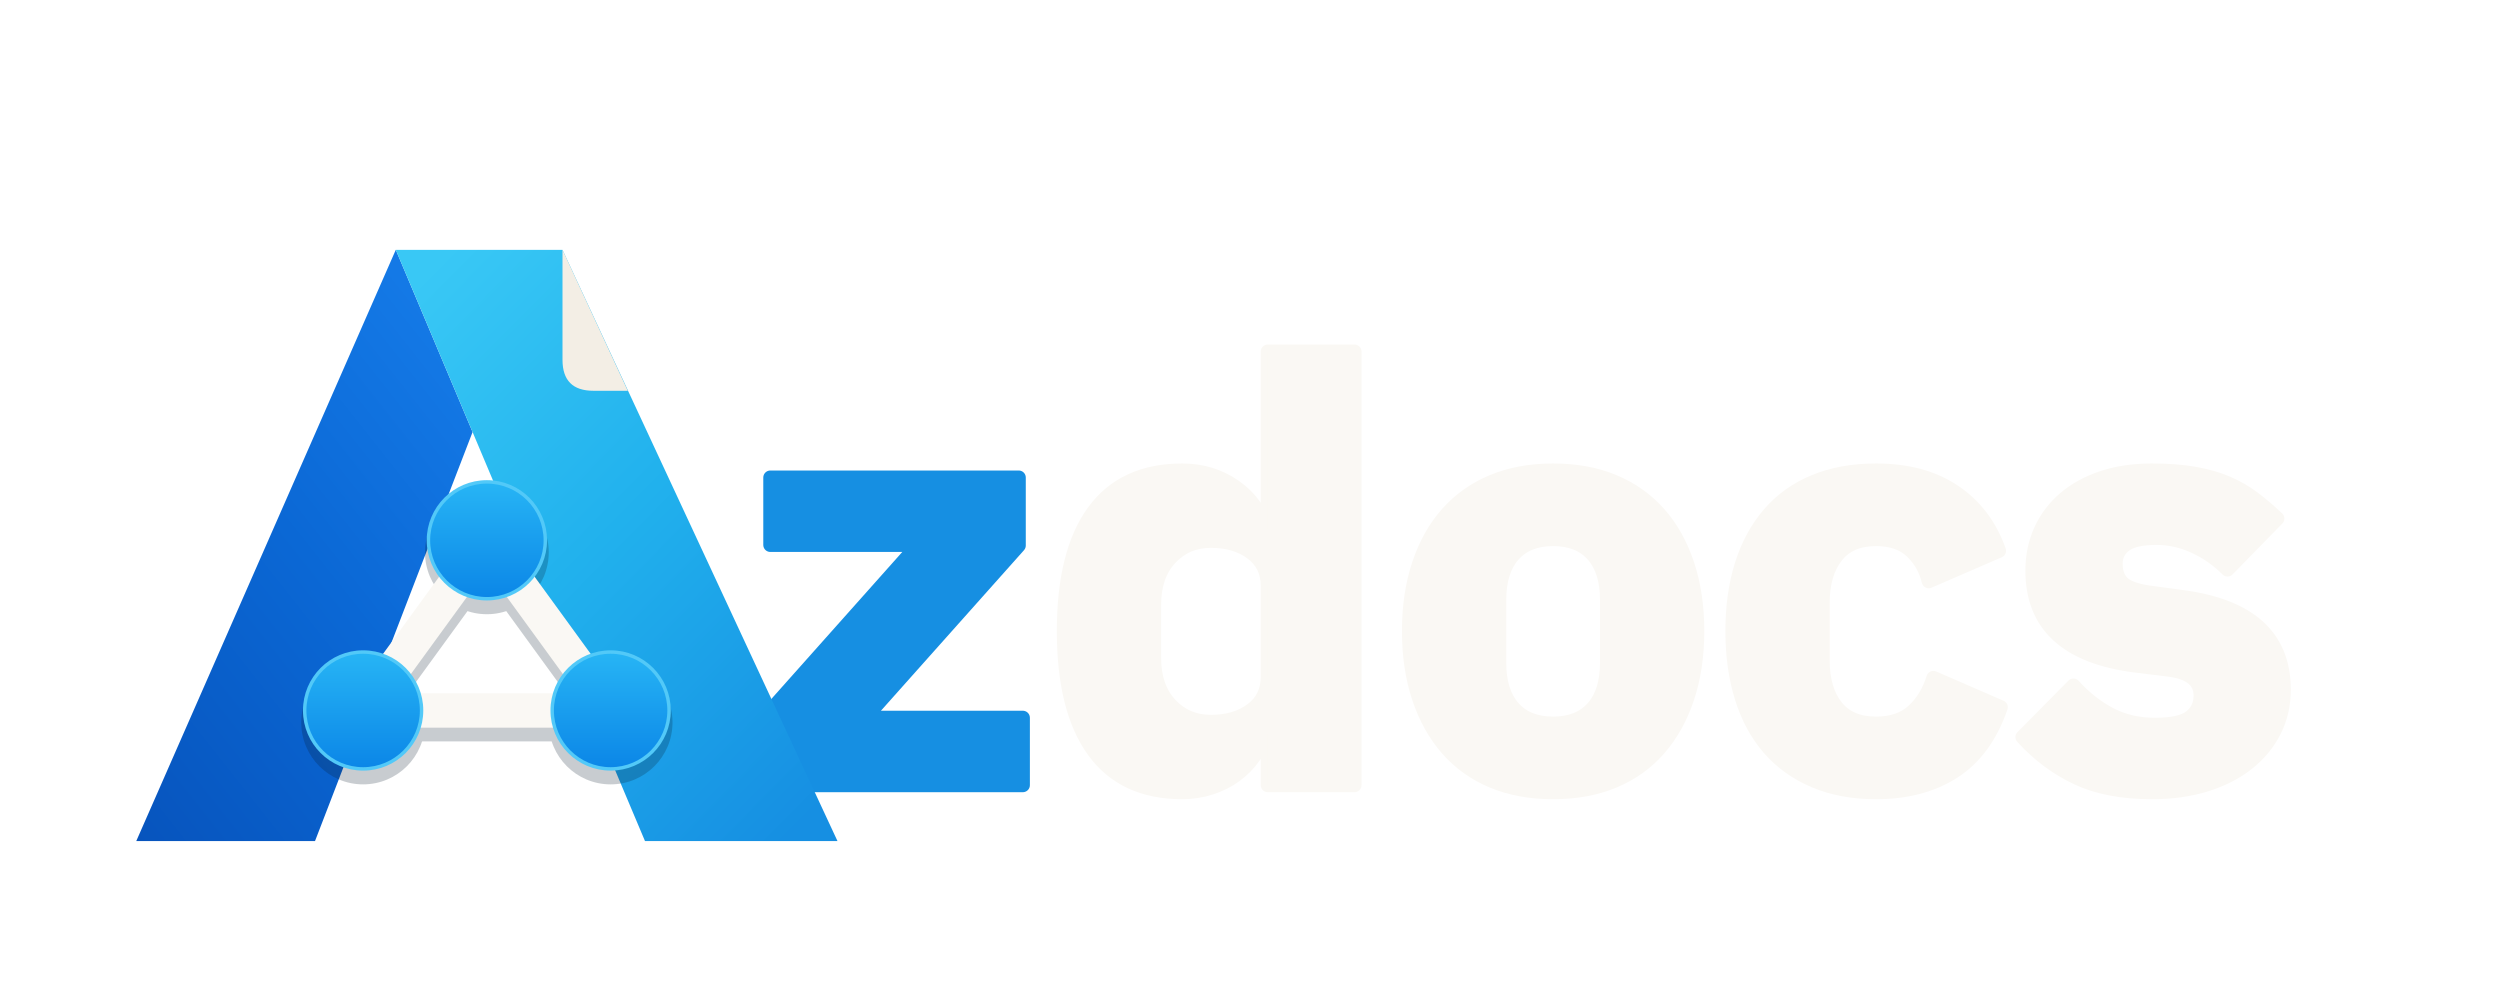
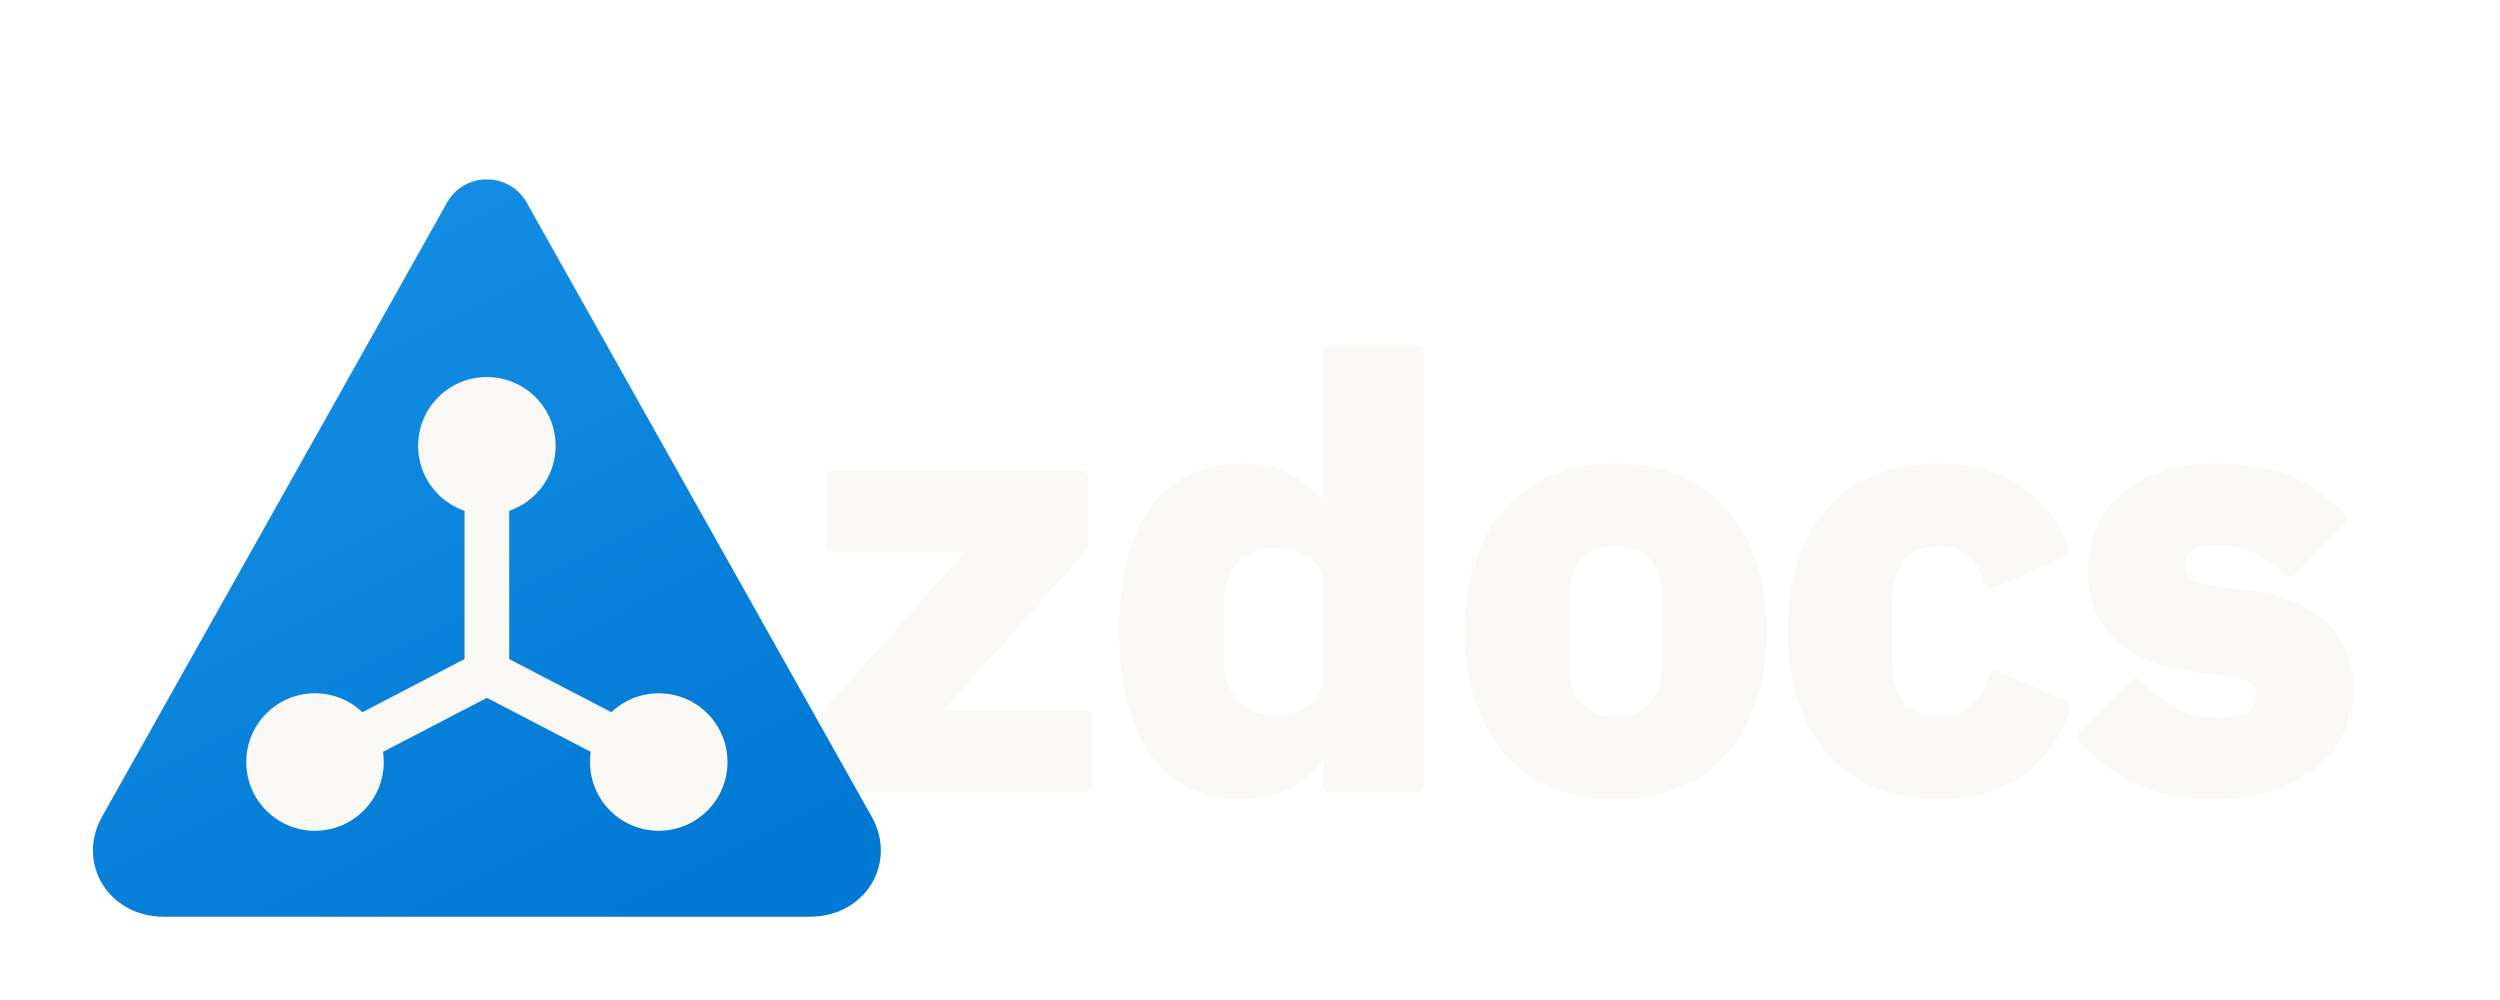
<svg xmlns="http://www.w3.org/2000/svg" role="img" viewBox="0 0 640 256" width="2560" height="1024">
  <defs>
-     <linearGradient id="ribbon-deep" x1="0" y1="1" x2="0.72" y2="0">
-       <stop offset="0" stop-color="#0754bd" />
-       <stop offset="0.56" stop-color="#0b68d5" />
-       <stop offset="1" stop-color="#1479e6" />
-     </linearGradient>
-     <linearGradient id="ribbon-light" x1="0.12" y1="0" x2="0.88" y2="1">
-       <stop offset="0" stop-color="#39c8f5" />
-       <stop offset="0.48" stop-color="#21b1ed" />
-       <stop offset="1" stop-color="#168fe2" />
-     </linearGradient>
-     <linearGradient id="node-blue" x1="0" y1="0" x2="0" y2="1">
-       <stop offset="0" stop-color="#27b5f5" />
-       <stop offset="1" stop-color="#0b86e7" />
+     <linearGradient id="mark-blue" x1="0.18" y1="0" x2="0.72" y2="1">
+       <stop offset="0" stop-color="#168fe5" />
+       <stop offset="0.52" stop-color="#0b84dc" />
+       <stop offset="1" stop-color="#0078d4" />
    </linearGradient>
  </defs>
-   <g transform="translate(190 201) scale(0.15 -0.15)">
-     <path d="M39 0V117L300 410H48V525H472V409L210 115H479V0Z" fill="#168fe2" stroke="#168fe2" stroke-width="24" stroke-linejoin="round" paint-order="stroke fill" transform="translate(0.000 0)" />
+   <g transform="translate(206 201) scale(0.15 -0.15)">
+     <path d="M39 0V117L300 410H48V525H472V409L210 115H479V0Z" fill="#faf8f4" stroke="#faf8f4" stroke-width="24" stroke-linejoin="round" paint-order="stroke fill" transform="translate(0.000 0)" />
    <path d="M391 88H386Q380 67 367.0 48.5Q354 30 335.5 16.5Q317 3 293.5 -4.5Q270 -12 245 -12Q145 -12 94.0 58.5Q43 129 43 263Q43 397 94.0 467.0Q145 537 245 537Q296 537 335.5 509.0Q375 481 386 437H391V740H539V0H391ZM294 108Q336 108 363.5 128.5Q391 149 391 185V340Q391 376 363.5 396.5Q336 417 294 417Q252 417 224.5 387.5Q197 358 197 308V217Q197 167 224.5 137.5Q252 108 294 108Z" fill="#faf8f4" stroke="#faf8f4" stroke-width="24" stroke-linejoin="round" paint-order="stroke fill" transform="translate(506.000 0)" />
    <path d="M282 -12Q224 -12 178.5 7.0Q133 26 101.5 62.0Q70 98 53.0 149.0Q36 200 36 263Q36 326 53.0 377.0Q70 428 101.5 463.5Q133 499 178.5 518.0Q224 537 282 537Q340 537 385.5 518.0Q431 499 462.5 463.5Q494 428 511.0 377.0Q528 326 528 263Q528 200 511.0 149.0Q494 98 462.5 62.0Q431 26 385.5 7.0Q340 -12 282 -12ZM282 105Q326 105 350.0 132.0Q374 159 374 209V316Q374 366 350.0 393.0Q326 420 282 420Q238 420 214.0 393.0Q190 366 190 316V209Q190 159 214.0 132.0Q238 105 282 105Z" fill="#faf8f4" stroke="#faf8f4" stroke-width="24" stroke-linejoin="round" paint-order="stroke fill" transform="translate(1102.000 0)" />
    <path d="M281 -12Q222 -12 176.0 7.5Q130 27 99.0 62.5Q68 98 52.0 149.0Q36 200 36 263Q36 326 52.0 376.5Q68 427 99.0 463.0Q130 499 176.0 518.0Q222 537 281 537Q361 537 414.5 501.0Q468 465 491 400L371 348Q364 378 342.0 399.0Q320 420 281 420Q236 420 213.0 390.5Q190 361 190 311V213Q190 163 213.0 134.0Q236 105 281 105Q321 105 344.5 126.5Q368 148 379 183L494 133Q468 58 413.5 23.0Q359 -12 281 -12Z" fill="#faf8f4" stroke="#faf8f4" stroke-width="24" stroke-linejoin="round" paint-order="stroke fill" transform="translate(1654.000 0)" />
    <path d="M247 -12Q171 -12 119.0 12.5Q67 37 26 82L113 170Q141 139 175.0 121.0Q209 103 252 103Q296 103 313.0 116.5Q330 130 330 153Q330 190 277 197L220 204Q43 226 43 366Q43 404 57.5 435.5Q72 467 98.5 489.5Q125 512 162.5 524.5Q200 537 247 537Q288 537 319.5 531.5Q351 526 375.5 515.5Q400 505 420.5 489.5Q441 474 461 455L376 368Q351 393 319.5 407.5Q288 422 255 422Q217 422 201.0 410.0Q185 398 185 378Q185 357 196.5 345.5Q208 334 240 329L299 321Q472 298 472 163Q472 125 456.0 93.0Q440 61 410.5 37.5Q381 14 339.5 1.0Q298 -12 247 -12Z" fill="#faf8f4" stroke="#faf8f4" stroke-width="24" stroke-linejoin="round" paint-order="stroke fill" transform="translate(2159.000 0)" />
  </g>
  <g transform="translate(12 27) scale(0.44)">
    <g>
-       <path d="M52 428 L203 84 L247.68 190 L156 428 Z" fill="url(#ribbon-deep)" />
-       <path d="M203 84 H300 L460 428 H348 Z" fill="url(#ribbon-light)" />
-       <path d="M300 84 L338 166 H318 Q300 166 300 148 Z" fill="#f3eee5" />
-       <g transform="translate(0 7)" fill="#061828" stroke="#061828" opacity="0.22">
-         <path d="M256 253 L184 352 L328 352 Z" fill="none" stroke-width="22" stroke-linejoin="round" />
-         <circle cx="256" cy="253" r="36" stroke="none" />
-         <circle cx="184" cy="352" r="36" stroke="none" />
-         <circle cx="328" cy="352" r="36" stroke="none" />
-       </g>
-       <g>
-         <path d="M256 253 L184 352 L328 352 Z" fill="none" stroke="#faf8f4" stroke-width="20" stroke-linejoin="round" />
-         <g fill="url(#node-blue)" stroke="#52c9f8" stroke-width="2">
-           <circle cx="256" cy="253" r="34" />
-           <circle cx="184" cy="352" r="34" />
-           <circle cx="328" cy="352" r="34" />
-         </g>
+       <path d="M232 58 C242 38 270 38 280 58 L480 414       C495 441 476 472 444 472 H68 C36 472 17 441 32 414 Z" fill="url(#mark-blue)" />
+       <g fill="#faf8f4" stroke="#faf8f4">
+         <path d="M256 198 V330 L156 382 M256 330 L356 382" fill="none" stroke-width="26" stroke-linecap="round" stroke-linejoin="round" />
+         <circle cx="256" cy="198" r="40" stroke="none" />
+         <circle cx="156" cy="382" r="40" stroke="none" />
+         <circle cx="356" cy="382" r="40" stroke="none" />
      </g>
    </g>
  </g>
</svg>
